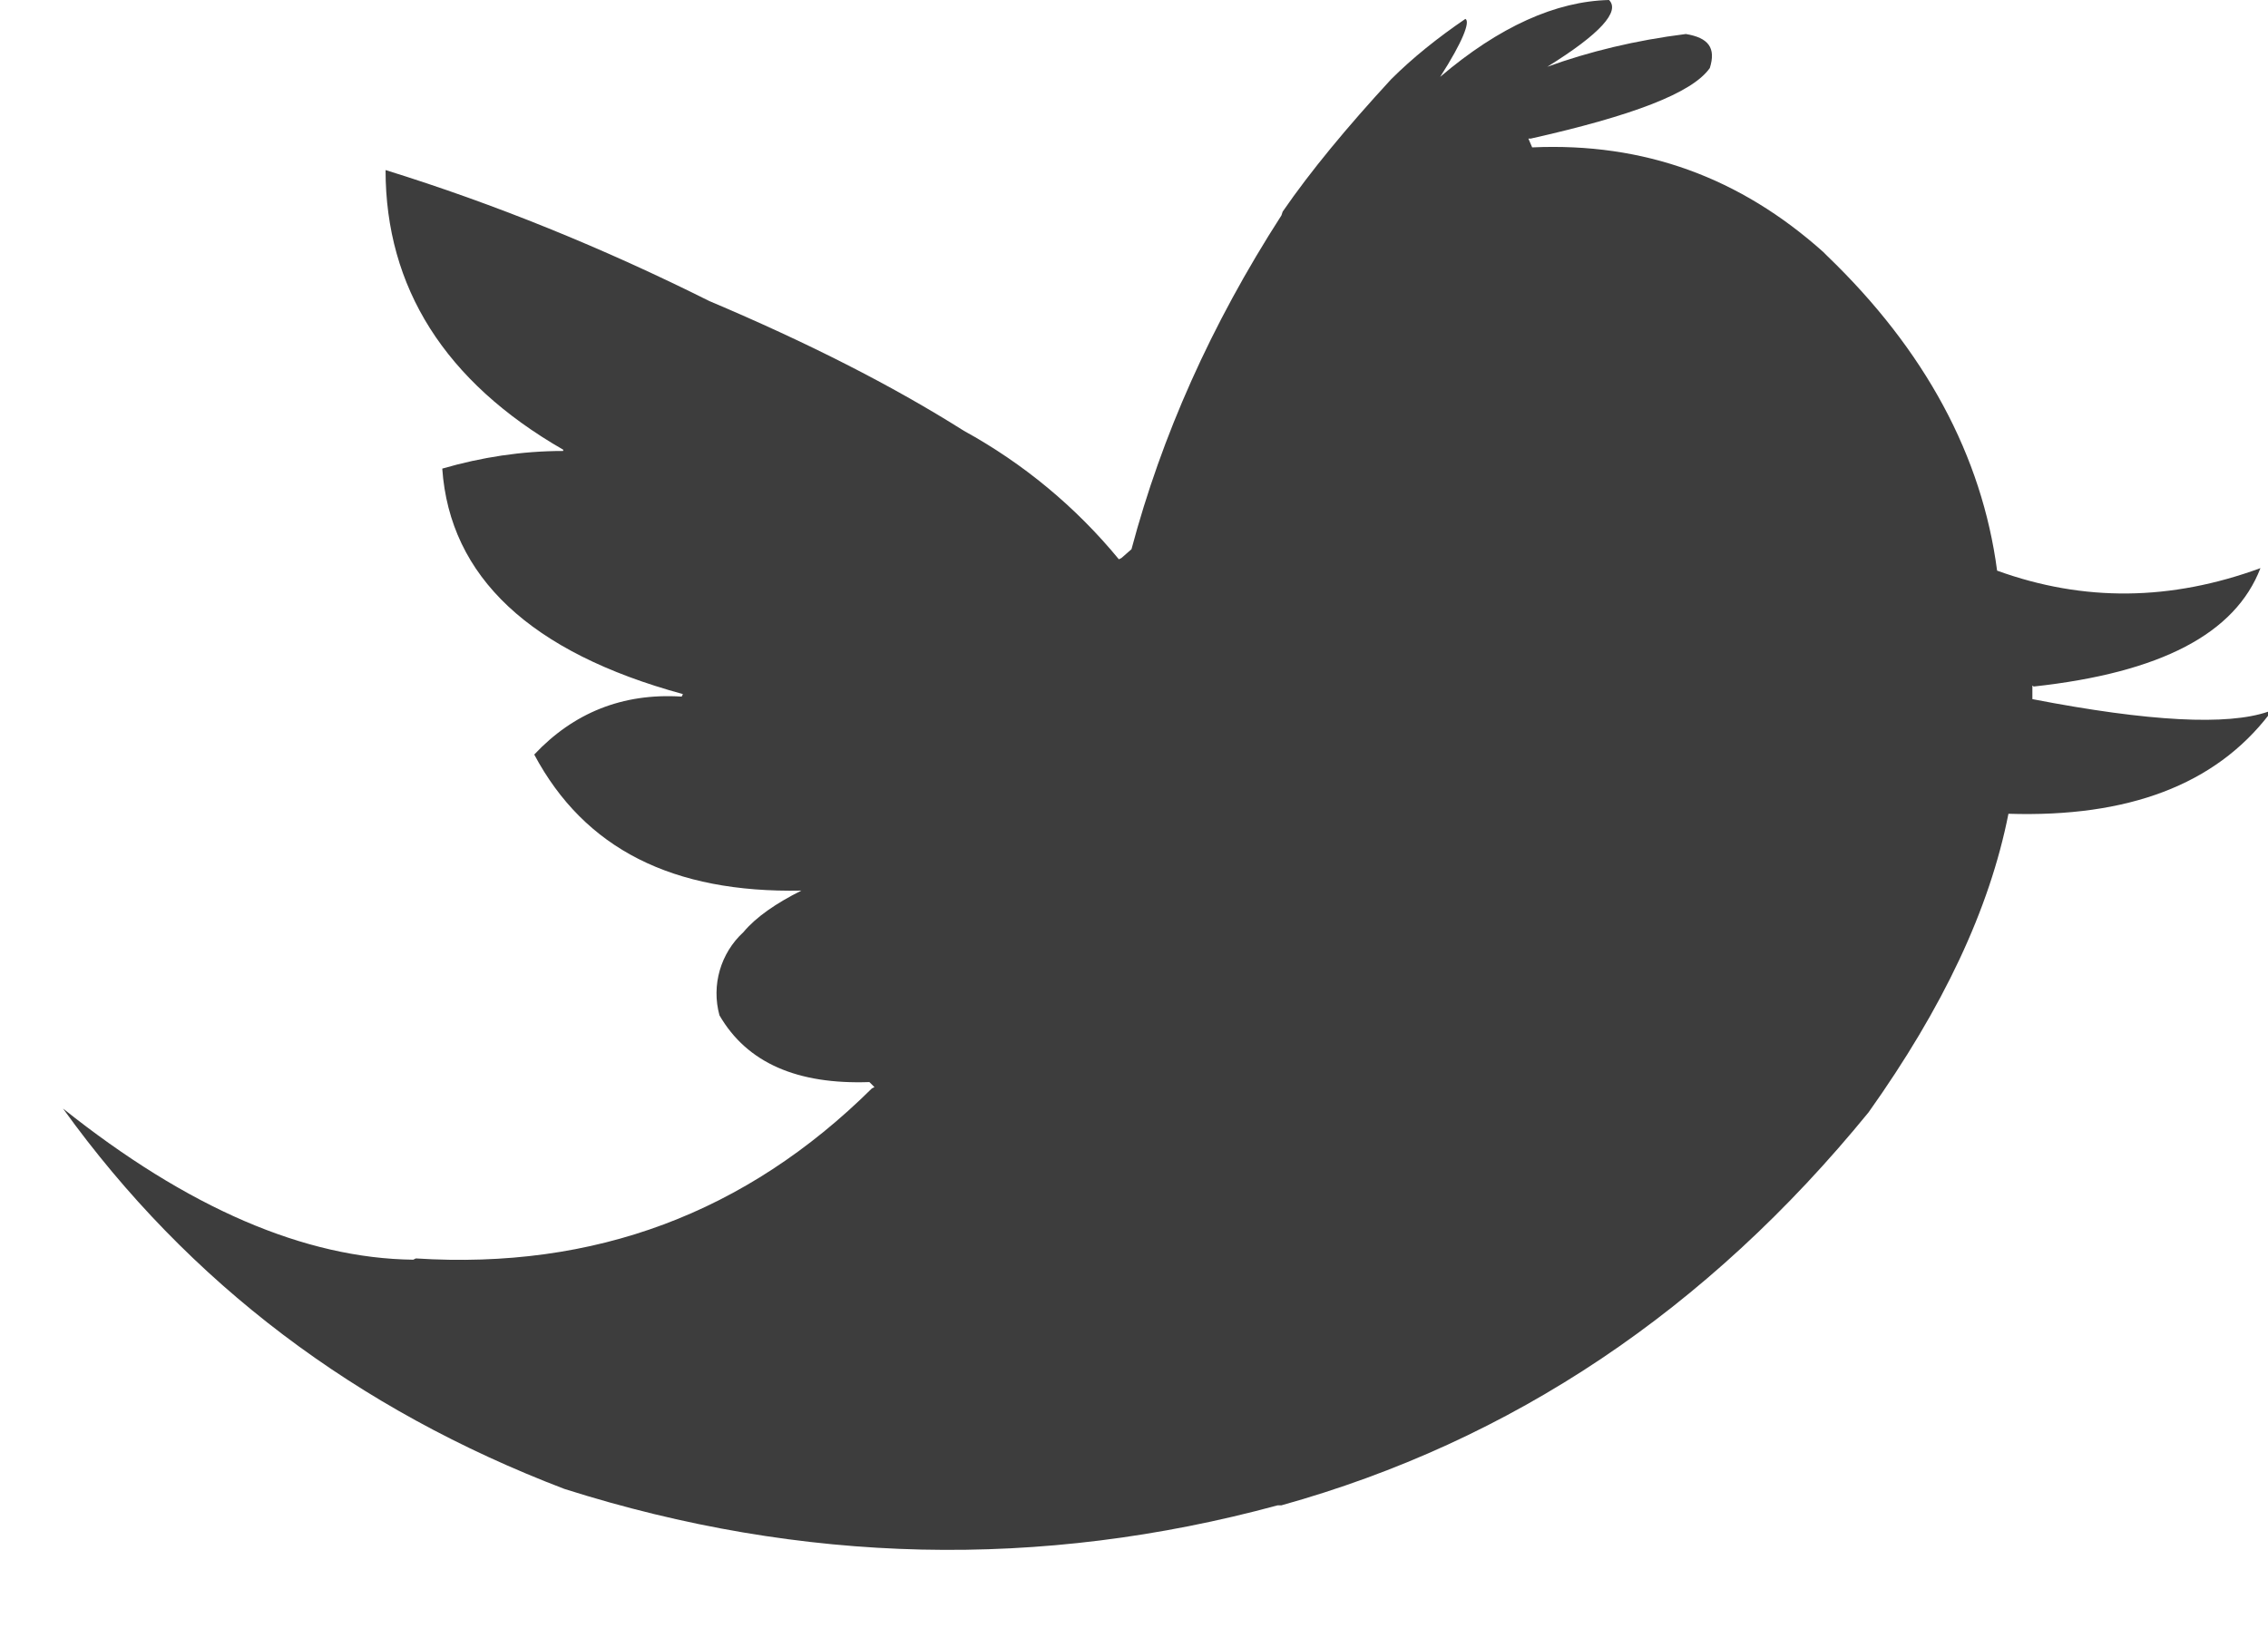
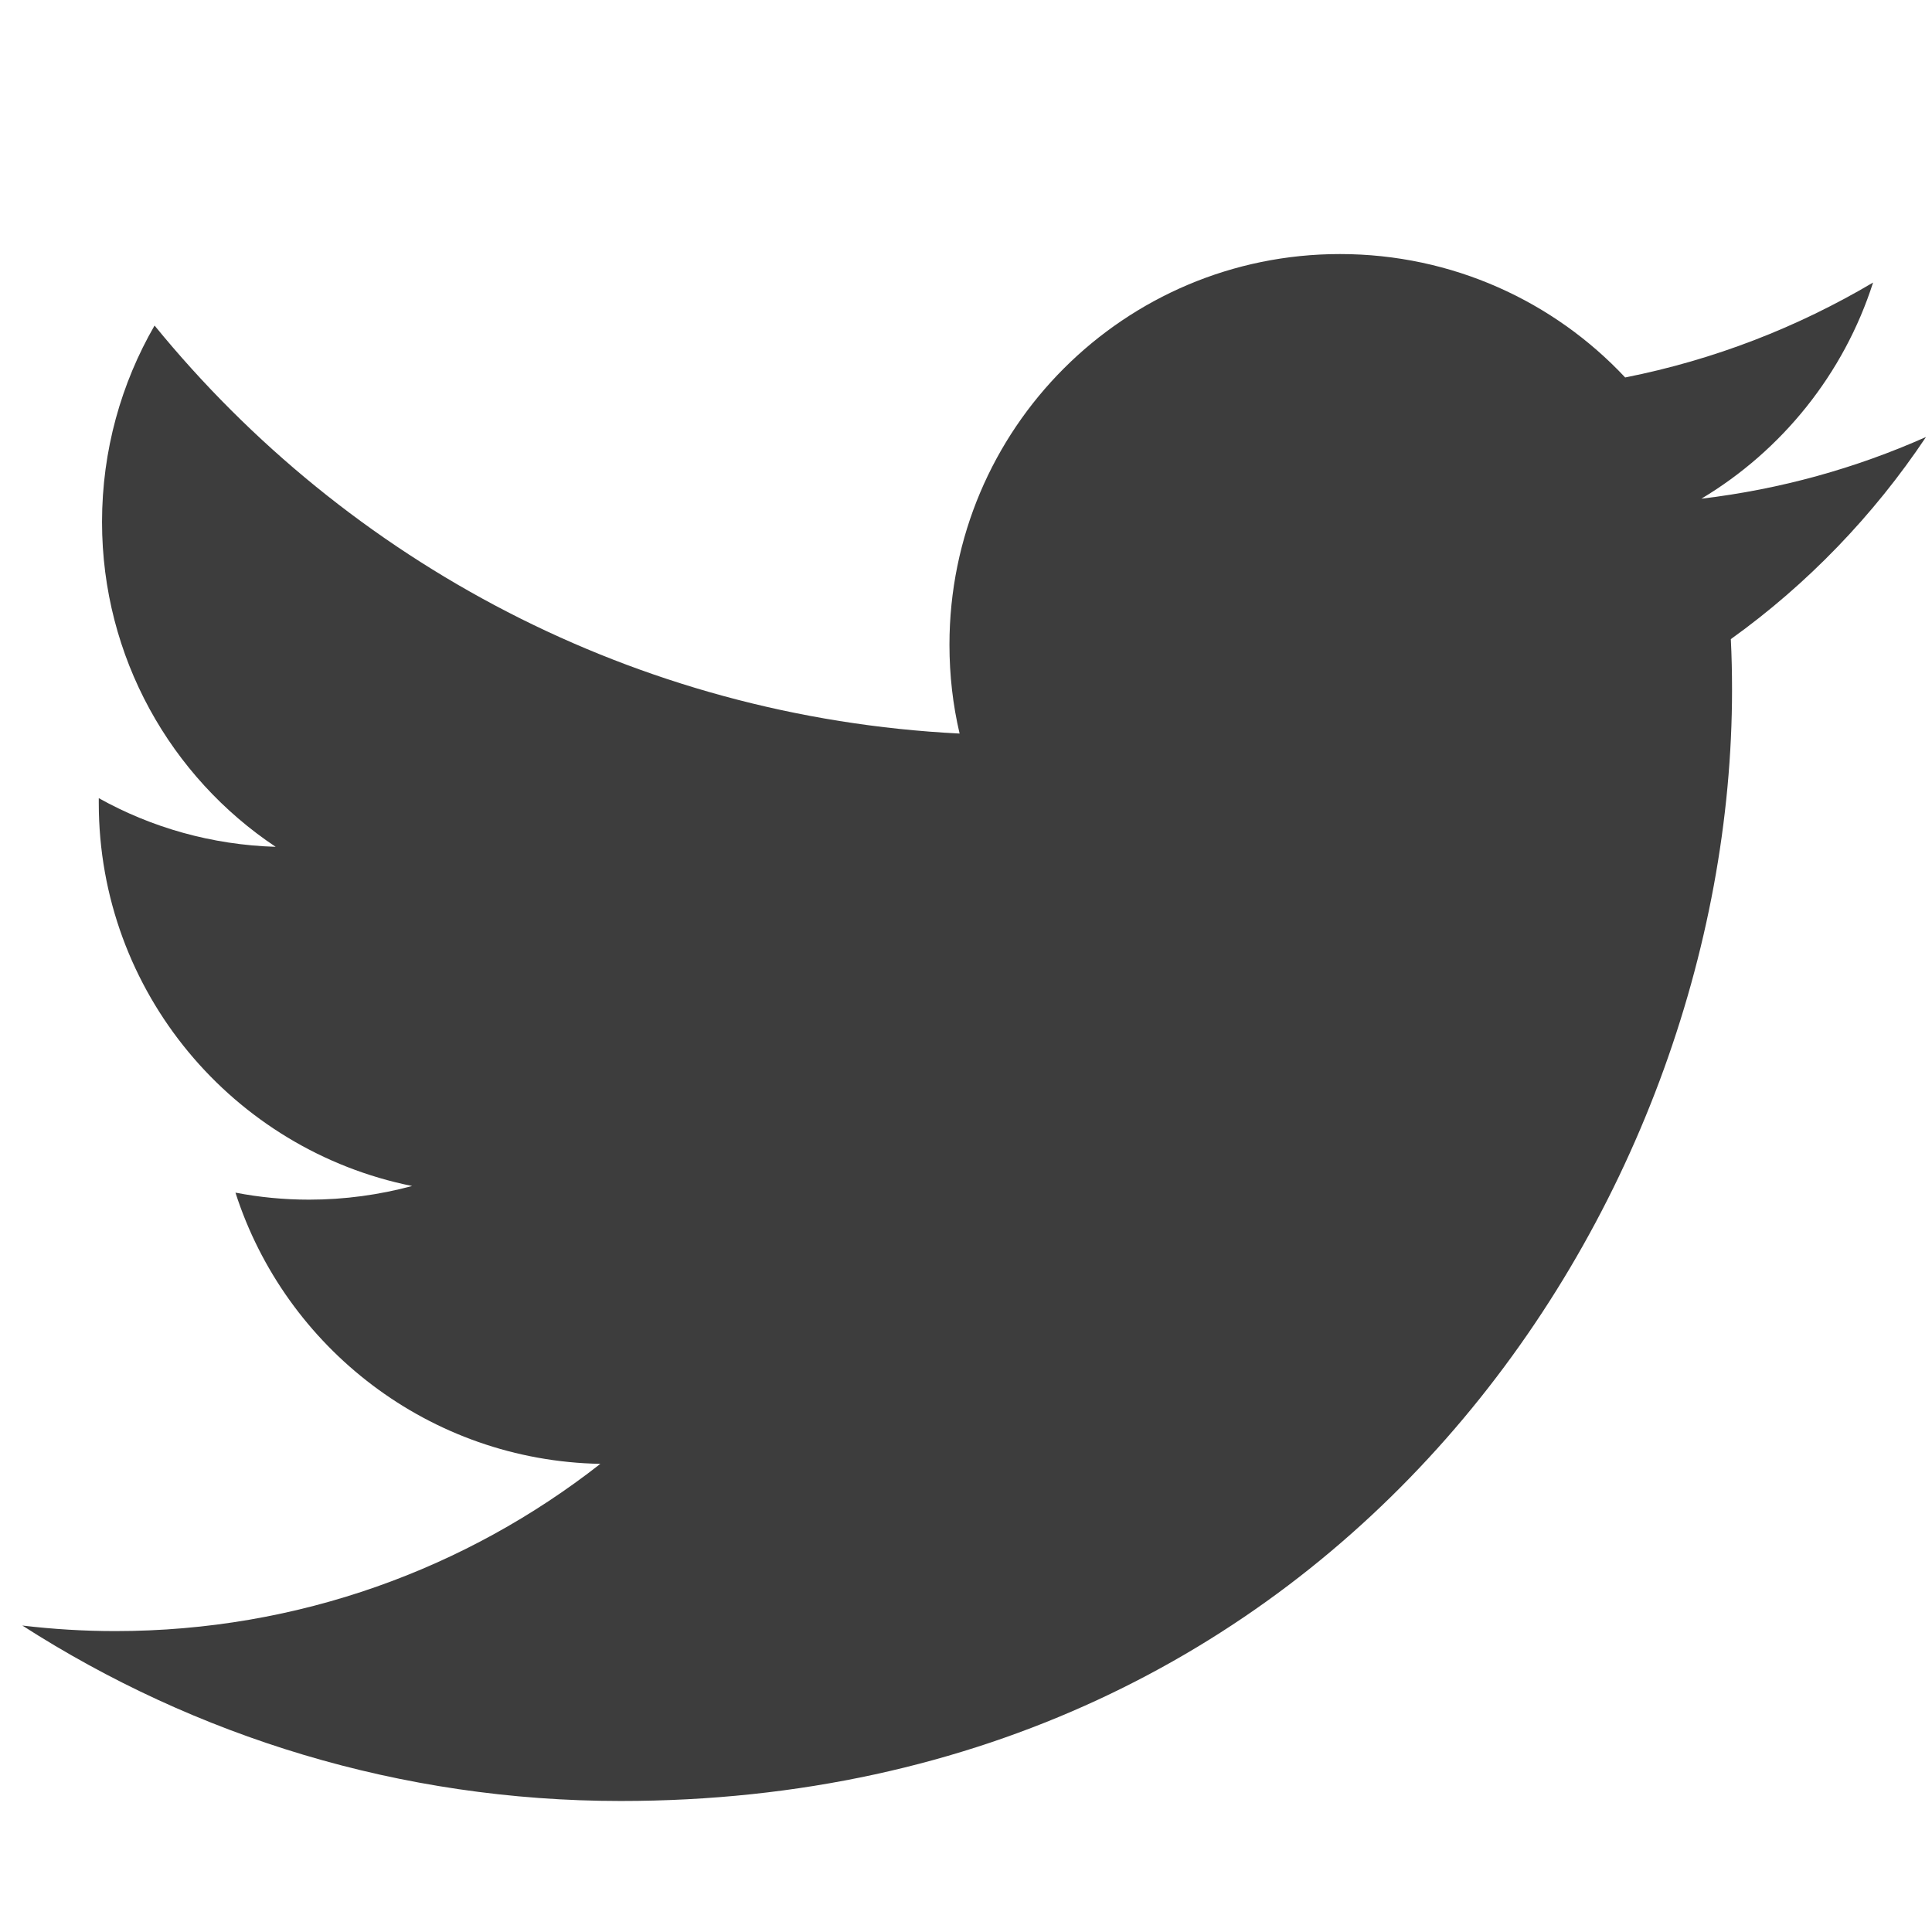
- <svg xmlns="http://www.w3.org/2000/svg" width="18" height="13" viewBox="0 0 18 13">
-   <path d="M14.5 2.03L14.47 2c-.66-.59-1.42-.87-2.31-.83l-.03-.07h.02c.8-.18 1.28-.36 1.42-.56.05-.16-.01-.24-.19-.27-.4.05-.77.14-1.1.26.42-.26.58-.44.49-.53-.42.01-.87.21-1.34.61.18-.28.24-.44.2-.46-.22.15-.42.31-.59.48-.35.38-.64.73-.86 1.05l-.01.03c-.56.87-.95 1.75-1.19 2.65l-.08.07-.02.01a4.22 4.22 0 0 0-1.23-1.02c-.57-.36-1.24-.7-2.02-1.03-.84-.42-1.7-.77-2.57-1.04 0 .93.47 1.68 1.41 2.22v.01c-.33 0-.65.05-.96.14.06.86.7 1.46 1.91 1.79l-.01.02c-.47-.03-.86.13-1.17.46.4.75 1.1 1.1 2.12 1.08-.2.1-.36.21-.46.33a.66.66 0 0 0-.19.66c.22.38.62.55 1.19.53l.04.04-.02.01c-1 .99-2.2 1.44-3.62 1.35l-.02.01C2.42 9.99 1.49 9.59.5 8.8c1 1.39 2.33 2.39 3.98 3.02 1.89.6 3.78.64 5.66.13h.03c1.83-.51 3.38-1.55 4.66-3.12.59-.83.96-1.61 1.11-2.37.95.03 1.64-.23 2.07-.79L18 5.65c-.32.11-.94.08-1.87-.1v-.1c0-.01 0-.01.01 0 1.01-.11 1.6-.42 1.8-.94-.71.26-1.4.27-2.09.02-.12-.91-.57-1.75-1.35-2.5" fill="#3D3D3D" fill-rule="evenodd" />
+ <svg xmlns="http://www.w3.org/2000/svg" width="16" height="16" viewBox="0 0 16 16">
+   <path d="M15.948 3.62c-.58.258-1.203.432-1.858.51.668-.4 1.18-1.034 1.422-1.79-.625.37-1.316.64-2.053.786-.59-.63-1.432-1.022-2.362-1.022-1.786 0-3.234 1.448-3.234 3.235 0 .252.028.498.084.736C5.26 5.94 2.876 4.653 1.28 2.696 1.004 3.174.845 3.73.845 4.323c0 1.12.57 2.112 1.438 2.69-.53-.016-1.03-.16-1.465-.403v.04c0 1.567 1.115 2.874 2.595 3.172-.272.073-.558.113-.853.113-.21 0-.412-.02-.61-.058.413 1.285 1.607 2.22 3.022 2.246-1.107.867-2.5 1.385-4.017 1.385-.26 0-.518-.016-.77-.046 1.43.918 3.13 1.453 4.956 1.453 5.95 0 9.203-4.928 9.203-9.202 0-.14-.003-.28-.01-.42.633-.454 1.182-1.024 1.615-1.672z" fill="#3D3D3D" fill-rule="evenodd" />
</svg>
